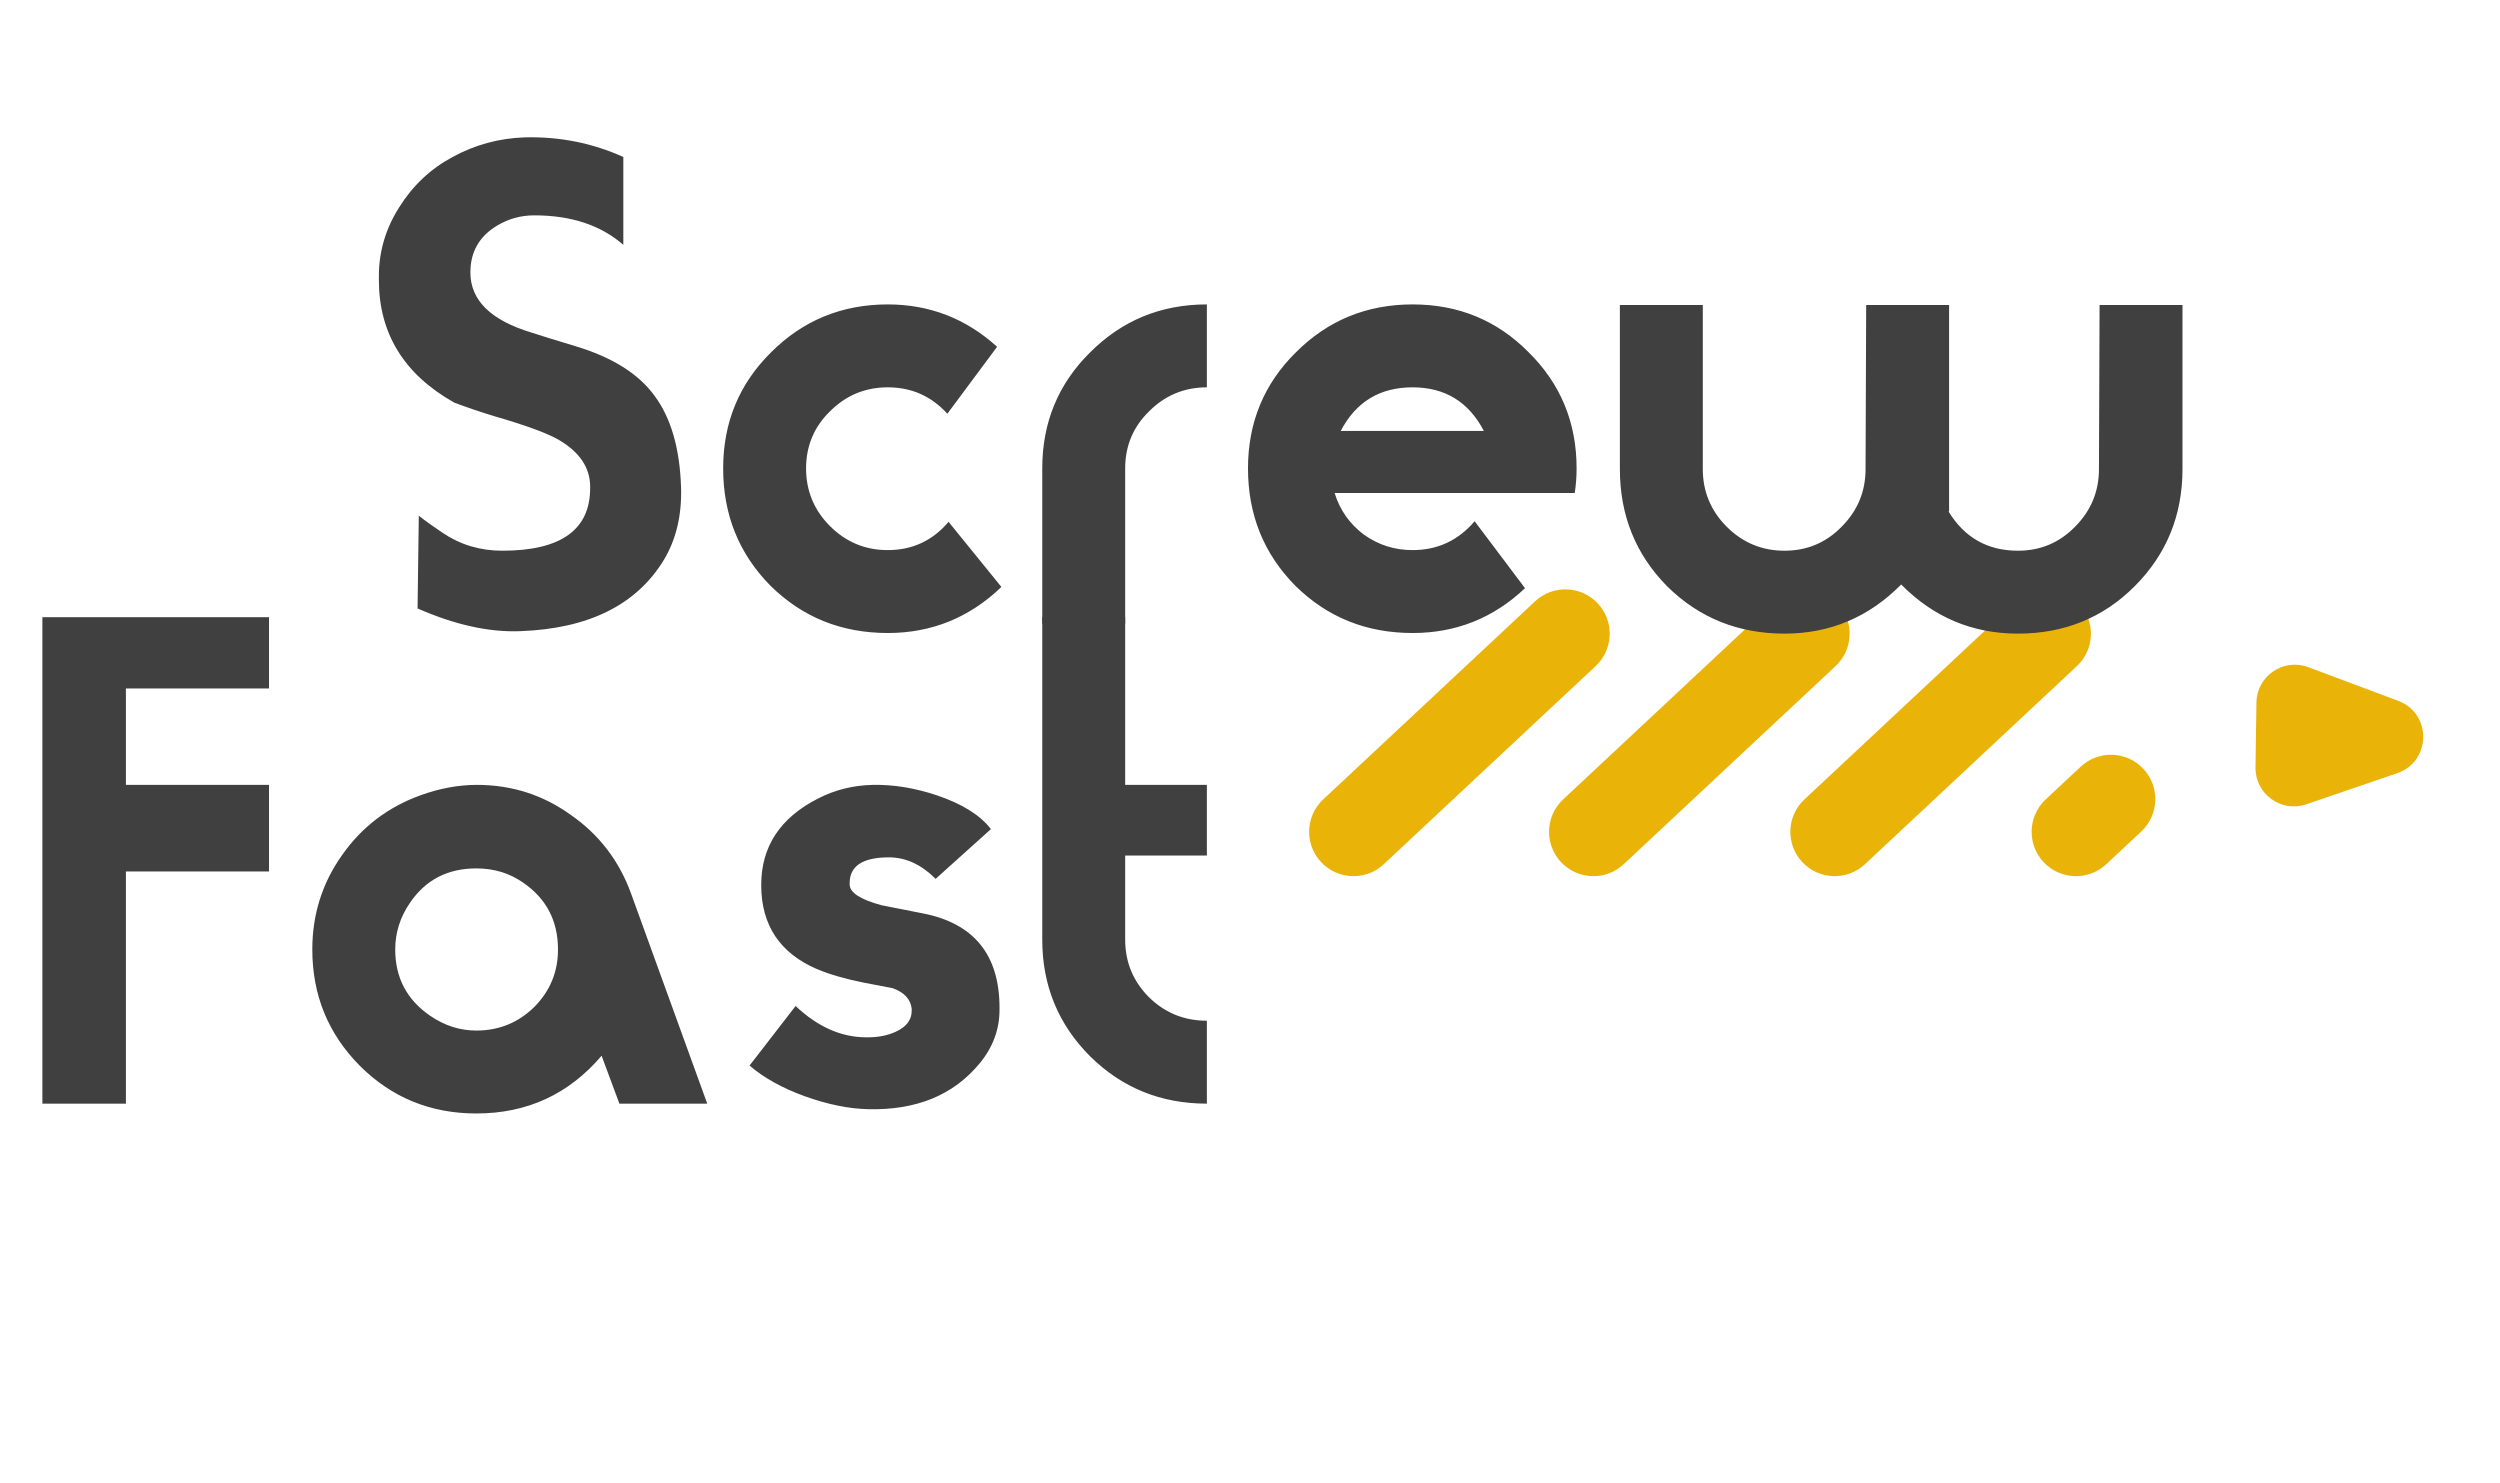
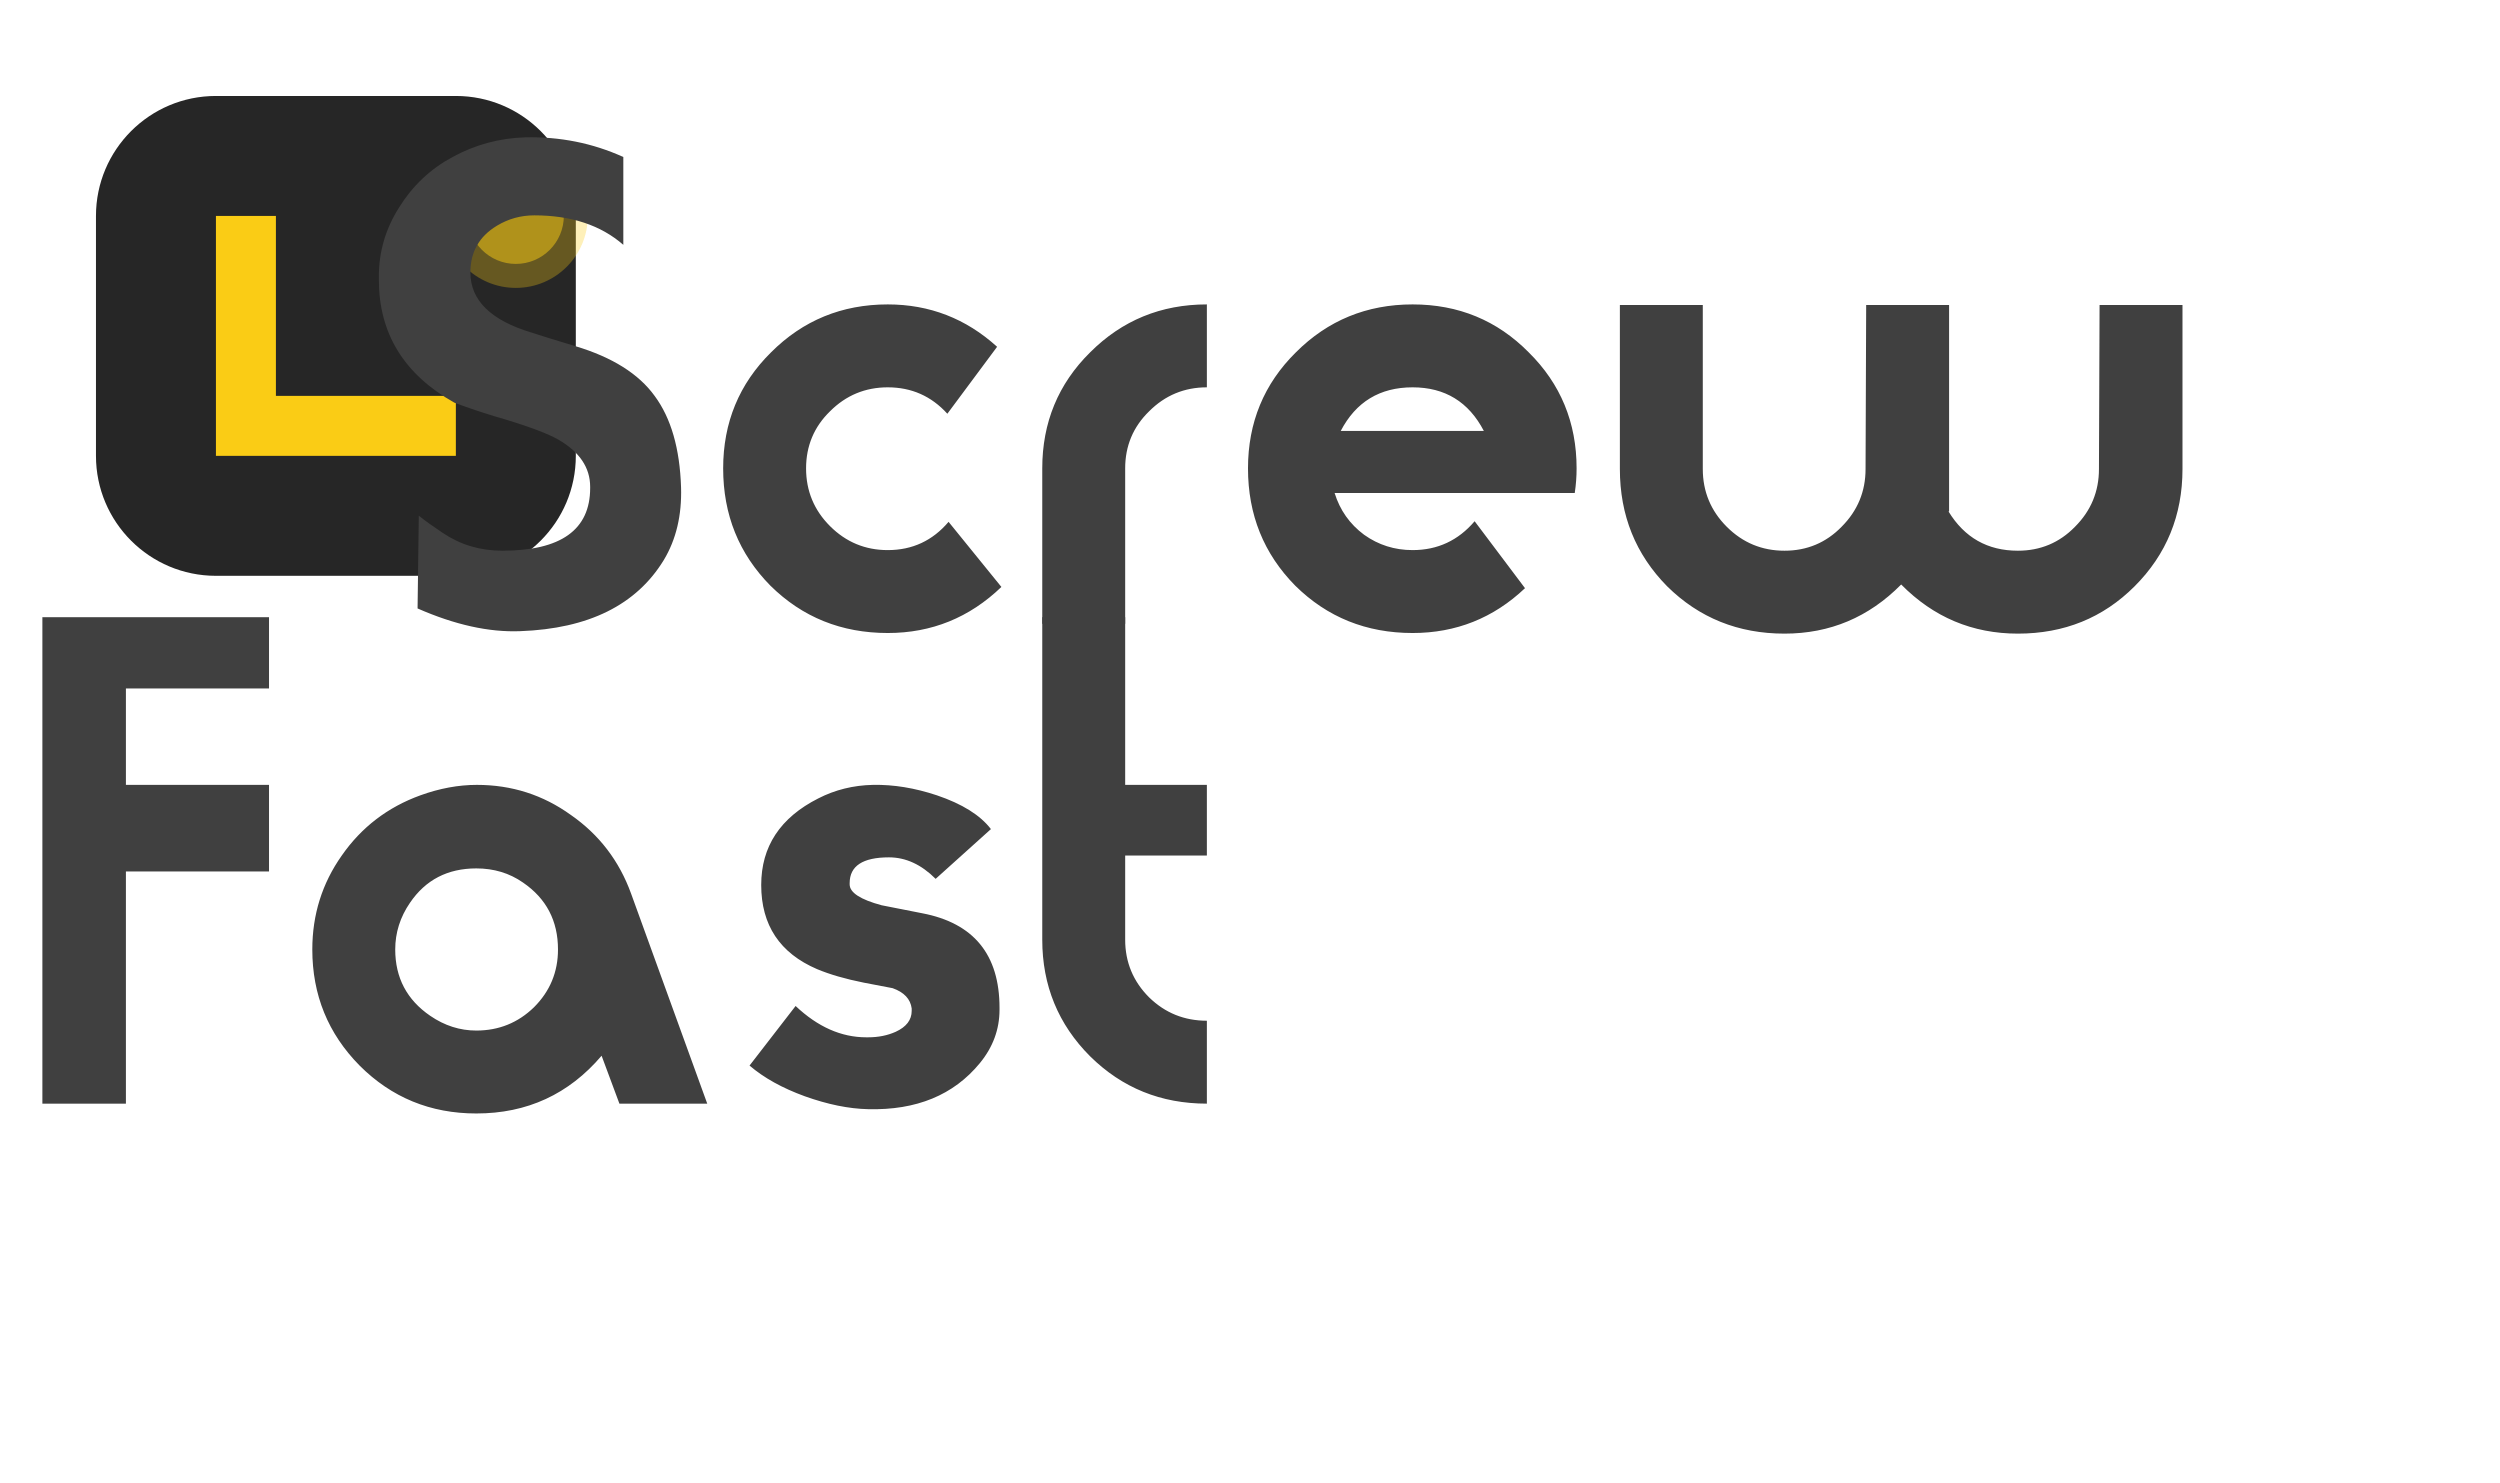
<svg xmlns="http://www.w3.org/2000/svg" width="521" height="309" fill="none">
-   <rect width="78.937" height="18.485" x="269" y="172.911" fill="#eab308" rx="9.242" transform="rotate(-43.075 269 172.911)" />
-   <rect width="78.937" height="18.485" x="319" y="172.911" fill="#eab308" rx="9.242" transform="rotate(-43.075 319 172.911)" />
-   <rect width="78.937" height="18.485" x="369.285" y="172.911" fill="#eab308" rx="9.242" transform="rotate(-43.075 369.285 172.911)" />
-   <rect width="28.464" height="18.485" x="419.57" y="172.911" fill="#eab308" rx="9.242" transform="rotate(-43.075 419.57 172.911)" />
-   <path fill="#eab308" d="M499.804 146.068c7.03 2.636 6.885 12.63-.219 15.061l-18.951 6.483c-5.238 1.792-10.669-2.15-10.589-7.686l.196-13.514c.081-5.535 5.624-9.318 10.808-7.374l18.755 7.03Z" />
+   <g transform="translate(20, 20)">
+     <rect width="100" height="100" rx="25" fill="#262626" />
+     <path d="M25 25 L25 75 L75 75 L75 62.5 L37.5 62.5 L37.5 25 Z" fill="#FACC15" />
+     <circle cx="87.5" cy="25" r="15" fill="#FACC15" opacity="0.3" />
+     <circle cx="87.5" cy="25" r="10" fill="#FACC15" opacity="0.5" />
+   </g>
  <path fill="#404040" d="M141.933 101.584c.171 5.803-1.024 10.837-3.584 15.104-5.717 9.387-15.701 14.336-29.952 14.848-6.485.256-13.61-1.323-21.376-4.736l.256-19.328c1.28 1.024 2.944 2.219 4.992 3.584 3.67 2.475 7.808 3.712 12.416 3.712 12.203 0 18.304-4.352 18.304-13.056v-.256c0-4.01-2.219-7.296-6.656-9.856-2.389-1.365-6.827-2.987-13.312-4.864a137.675 137.675 0 0 1-8.32-2.816c-10.496-5.888-15.744-14.421-15.744-25.6v-.768c0-5.12 1.408-9.899 4.224-14.336 2.816-4.523 6.528-8.021 11.136-10.496 4.693-2.56 9.728-3.925 15.104-4.096 7.253-.17 14.08 1.195 20.48 4.096v18.304c-4.693-4.096-10.88-6.144-18.56-6.144-2.816 0-5.419.725-7.808 2.176-3.67 2.219-5.504 5.461-5.504 9.728 0 5.803 4.267 9.984 12.8 12.544 1.536.512 4.565 1.45 9.088 2.816 7.68 2.304 13.184 5.76 16.512 10.368 3.413 4.608 5.248 10.965 5.504 19.072Zm66.758 20.736c-6.656 6.4-14.549 9.6-23.68 9.6-9.643 0-17.792-3.285-24.448-9.856-6.571-6.656-9.856-14.805-9.856-24.448 0-9.557 3.328-17.621 9.984-24.192 6.656-6.656 14.763-9.984 24.32-9.984 8.704 0 16.299 2.944 22.784 8.832l-10.368 13.952c-3.328-3.67-7.467-5.504-12.416-5.504-4.693 0-8.704 1.664-12.032 4.992-3.328 3.243-4.992 7.21-4.992 11.904 0 4.693 1.664 8.704 4.992 12.032 3.328 3.328 7.339 4.992 12.032 4.992 5.12 0 9.344-1.963 12.672-5.888l11.008 13.568Zm42.82-41.6c-4.693 0-8.704 1.664-12.032 4.992-3.328 3.243-4.992 7.21-4.992 11.904V130h-17.28V97.616c0-9.557 3.328-17.621 9.984-24.192 6.656-6.656 14.763-9.984 24.32-9.984v17.28Zm77.051 16.896c0 1.707-.128 3.413-.384 5.12H278.13c1.109 3.584 3.157 6.485 6.144 8.704 2.987 2.133 6.357 3.2 10.112 3.2 5.205 0 9.515-2.005 12.928-6.016l10.496 13.952c-6.571 6.229-14.379 9.344-23.424 9.344-9.643 0-17.792-3.285-24.448-9.856-6.571-6.656-9.856-14.805-9.856-24.448 0-9.557 3.328-17.621 9.984-24.192 6.656-6.656 14.763-9.984 24.32-9.984s17.621 3.328 24.192 9.984c6.656 6.57 9.984 14.635 9.984 24.192Zm-19.328-7.808c-3.157-6.059-8.107-9.088-14.848-9.088-6.827 0-11.819 3.03-14.976 9.088h29.824Zm145.596 7.936c0 9.643-3.328 17.792-9.984 24.448-6.571 6.571-14.677 9.856-24.32 9.856-9.472 0-17.579-3.413-24.32-10.24-6.741 6.827-14.848 10.24-24.32 10.24-9.643 0-17.792-3.285-24.448-9.856-6.571-6.656-9.856-14.805-9.856-24.448V63.568h17.28v34.176c0 4.693 1.664 8.704 4.992 12.032 3.328 3.328 7.339 4.992 12.032 4.992s8.661-1.664 11.904-4.992c3.328-3.328 4.992-7.339 4.992-12.032l.128-34.176h17.28v43.008h-.128c3.328 5.461 8.149 8.192 14.464 8.192 4.693 0 8.661-1.664 11.904-4.992 3.328-3.328 4.992-7.339 4.992-12.032l.128-34.176h17.28v34.176Z" />
  <path fill="#404040" d="M56.064 181.616H26.24V230H8.832V128.624h47.232v14.848H26.24v20.096h29.824v18.048ZM147.389 230h-18.304l-3.712-9.984c-6.827 8.021-15.531 12.032-26.112 12.032-9.557 0-17.664-3.328-24.32-9.984-6.57-6.656-9.856-14.72-9.856-24.192 0-7.253 2.048-13.781 6.144-19.584 4.096-5.888 9.557-10.069 16.384-12.544 4.01-1.451 7.936-2.176 11.776-2.176 7.253 0 13.781 2.091 19.584 6.272 5.888 4.096 10.069 9.557 12.544 16.384L147.389 230Zm-31.104-32.128c0-5.973-2.432-10.624-7.296-13.952-2.816-1.963-6.059-2.944-9.728-2.944-5.973 0-10.581 2.389-13.824 7.168-2.048 2.987-3.072 6.229-3.072 9.728 0 5.888 2.432 10.496 7.296 13.824 2.987 2.048 6.187 3.072 9.6 3.072 4.693 0 8.704-1.621 12.032-4.864 3.328-3.328 4.992-7.339 4.992-12.032Zm92.015 12.544c0 4.096-1.365 7.808-4.096 11.136-5.461 6.656-13.227 9.856-23.296 9.6-4.011-.085-8.405-.981-13.184-2.688-4.693-1.707-8.533-3.84-11.52-6.4l9.6-12.416c4.608 4.352 9.515 6.528 14.72 6.528h.384c2.133 0 4.053-.384 5.76-1.152 2.219-1.024 3.328-2.475 3.328-4.352v-.512c-.256-1.963-1.579-3.371-3.968-4.224-.939-.171-2.944-.555-6.016-1.152-3.84-.768-7.083-1.707-9.728-2.816-7.765-3.328-11.648-9.173-11.648-17.536 0-8.021 3.968-14.037 11.904-18.048 3.499-1.792 7.296-2.731 11.392-2.816 4.267-.085 8.704.64 13.312 2.176 5.291 1.792 9.045 4.139 11.264 7.04l-11.52 10.368c-2.987-2.987-6.229-4.48-9.728-4.48-5.461 0-8.192 1.792-8.192 5.376v.256c0 1.707 2.219 3.157 6.656 4.352.341.085 3.157.64 8.448 1.664 10.752 2.048 16.128 8.619 16.128 19.712v.384ZM251.511 230c-9.557 0-17.664-3.285-24.32-9.856-6.656-6.656-9.984-14.763-9.984-24.32v-67.2h17.28v34.944h17.024v14.72h-17.024v17.536c0 4.693 1.664 8.704 4.992 12.032 3.328 3.243 7.339 4.864 12.032 4.864V230Z" />
</svg>
